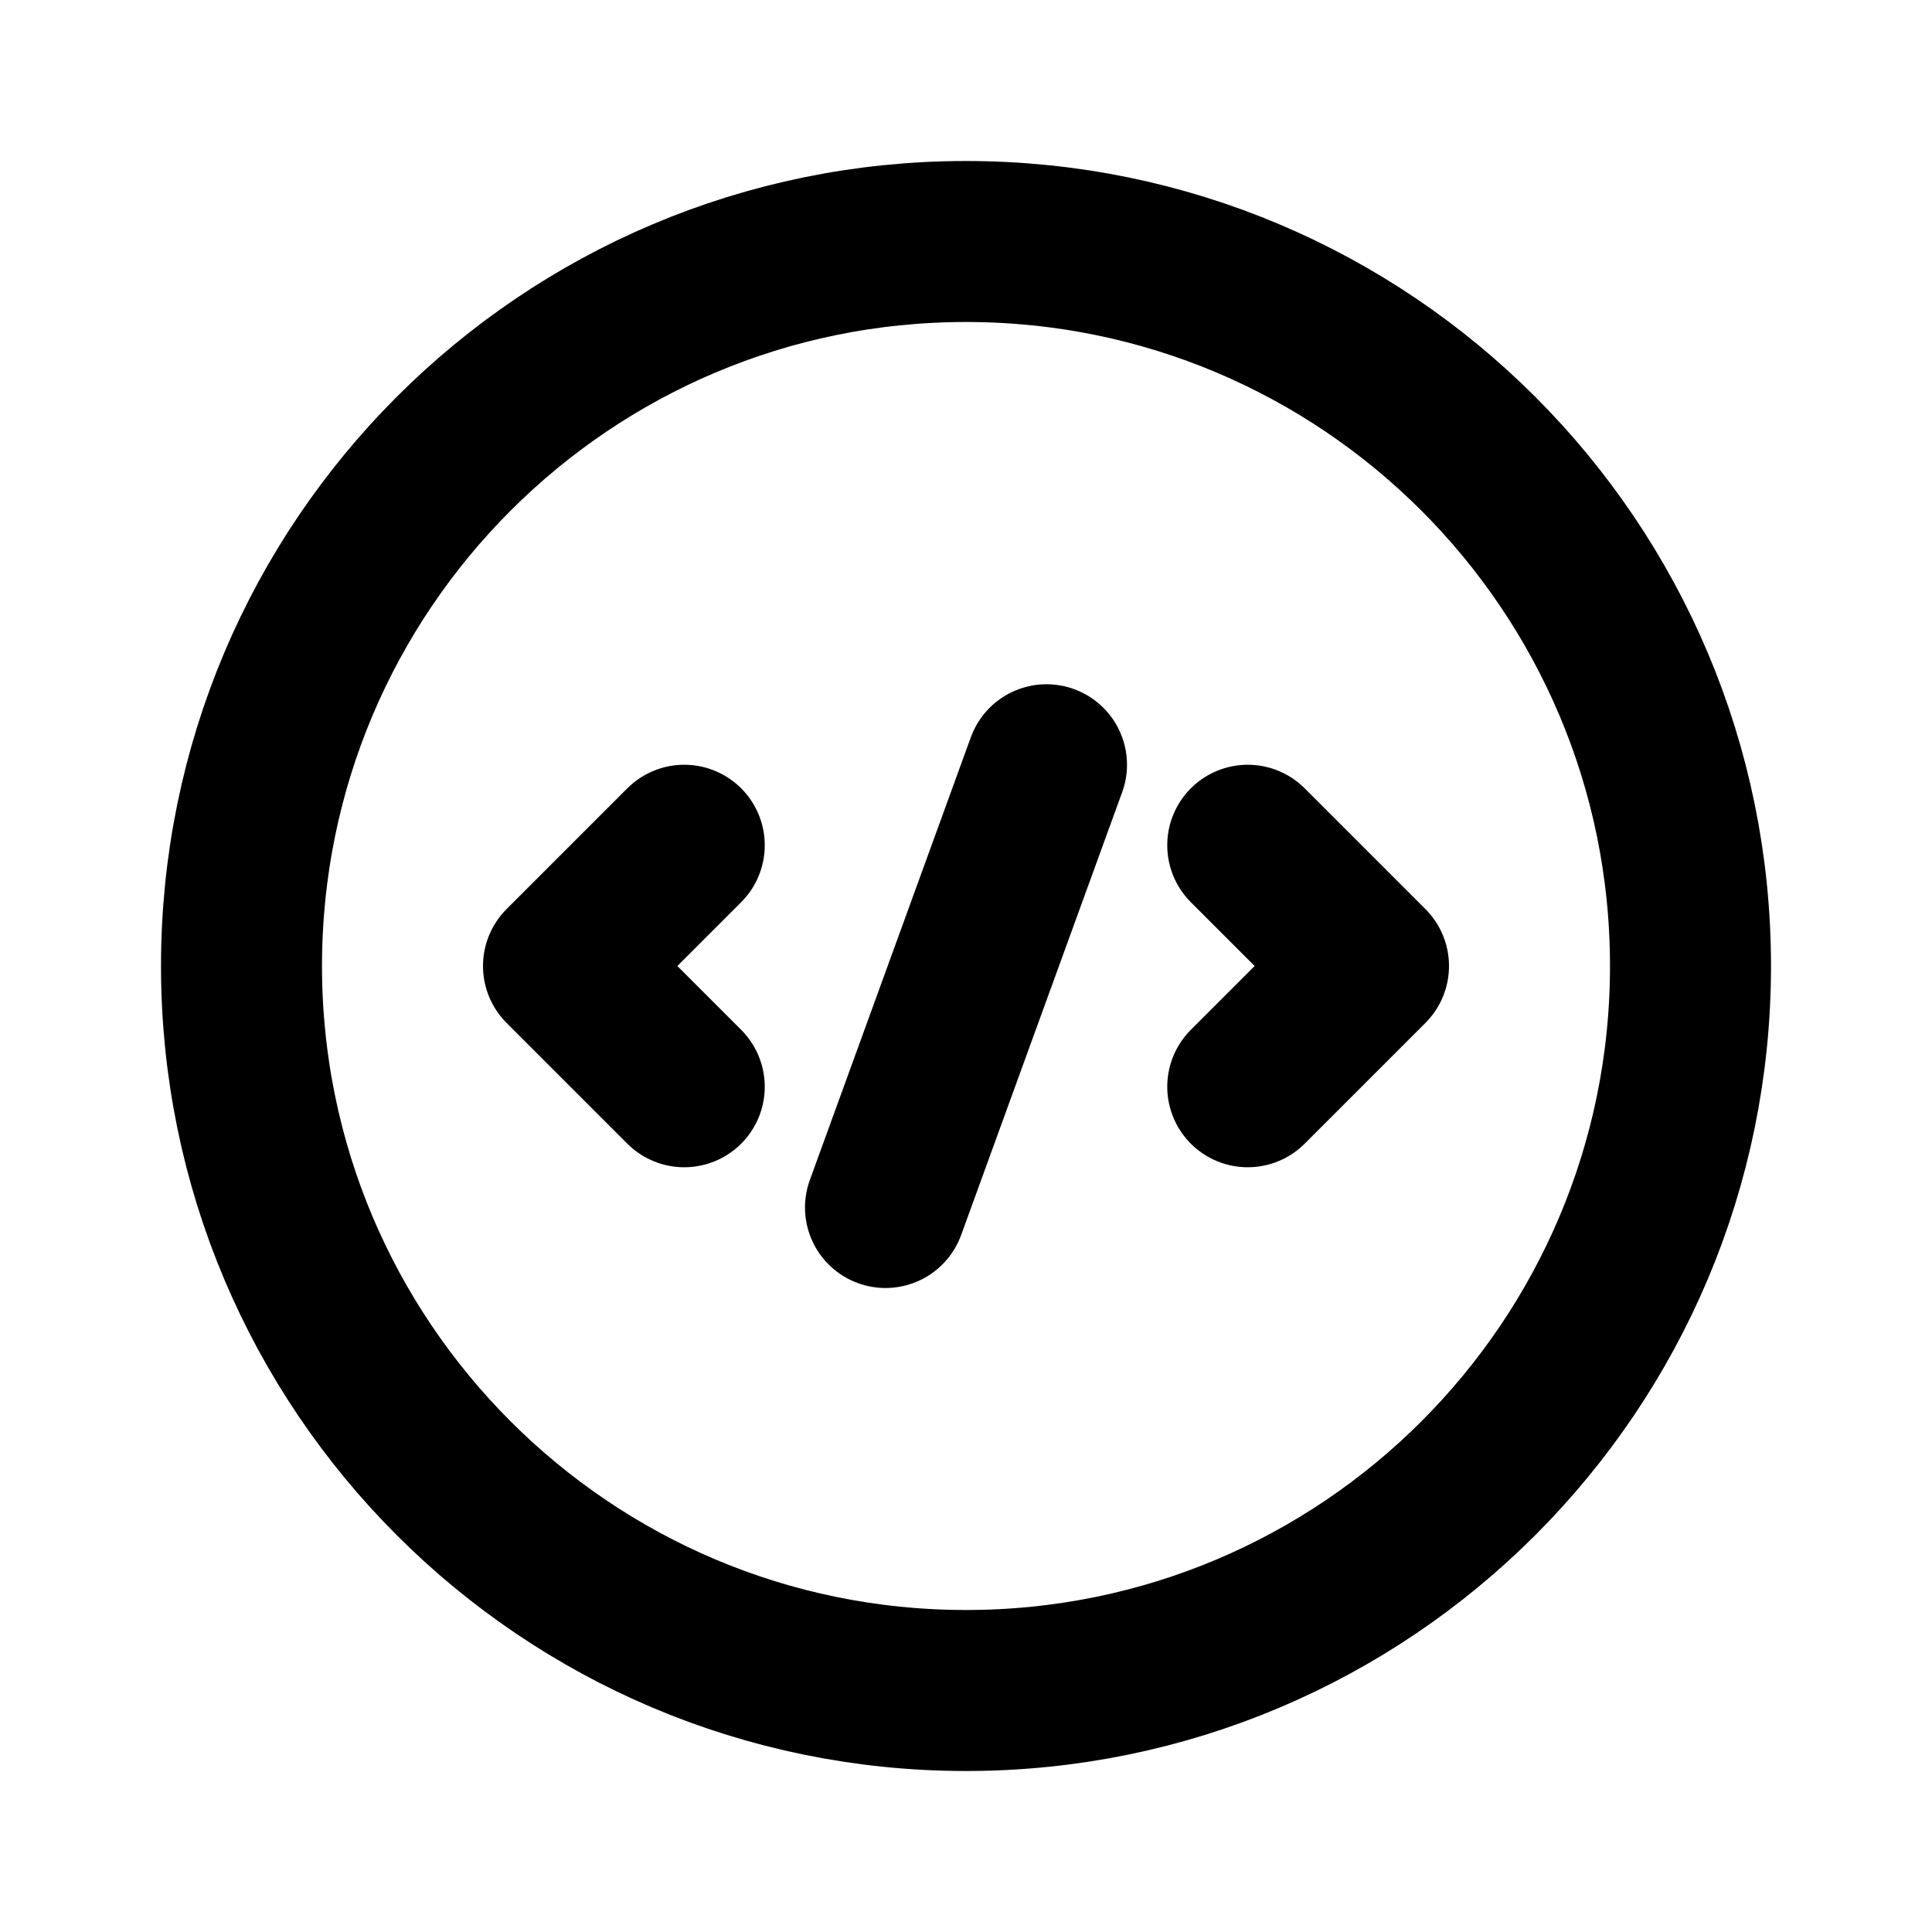
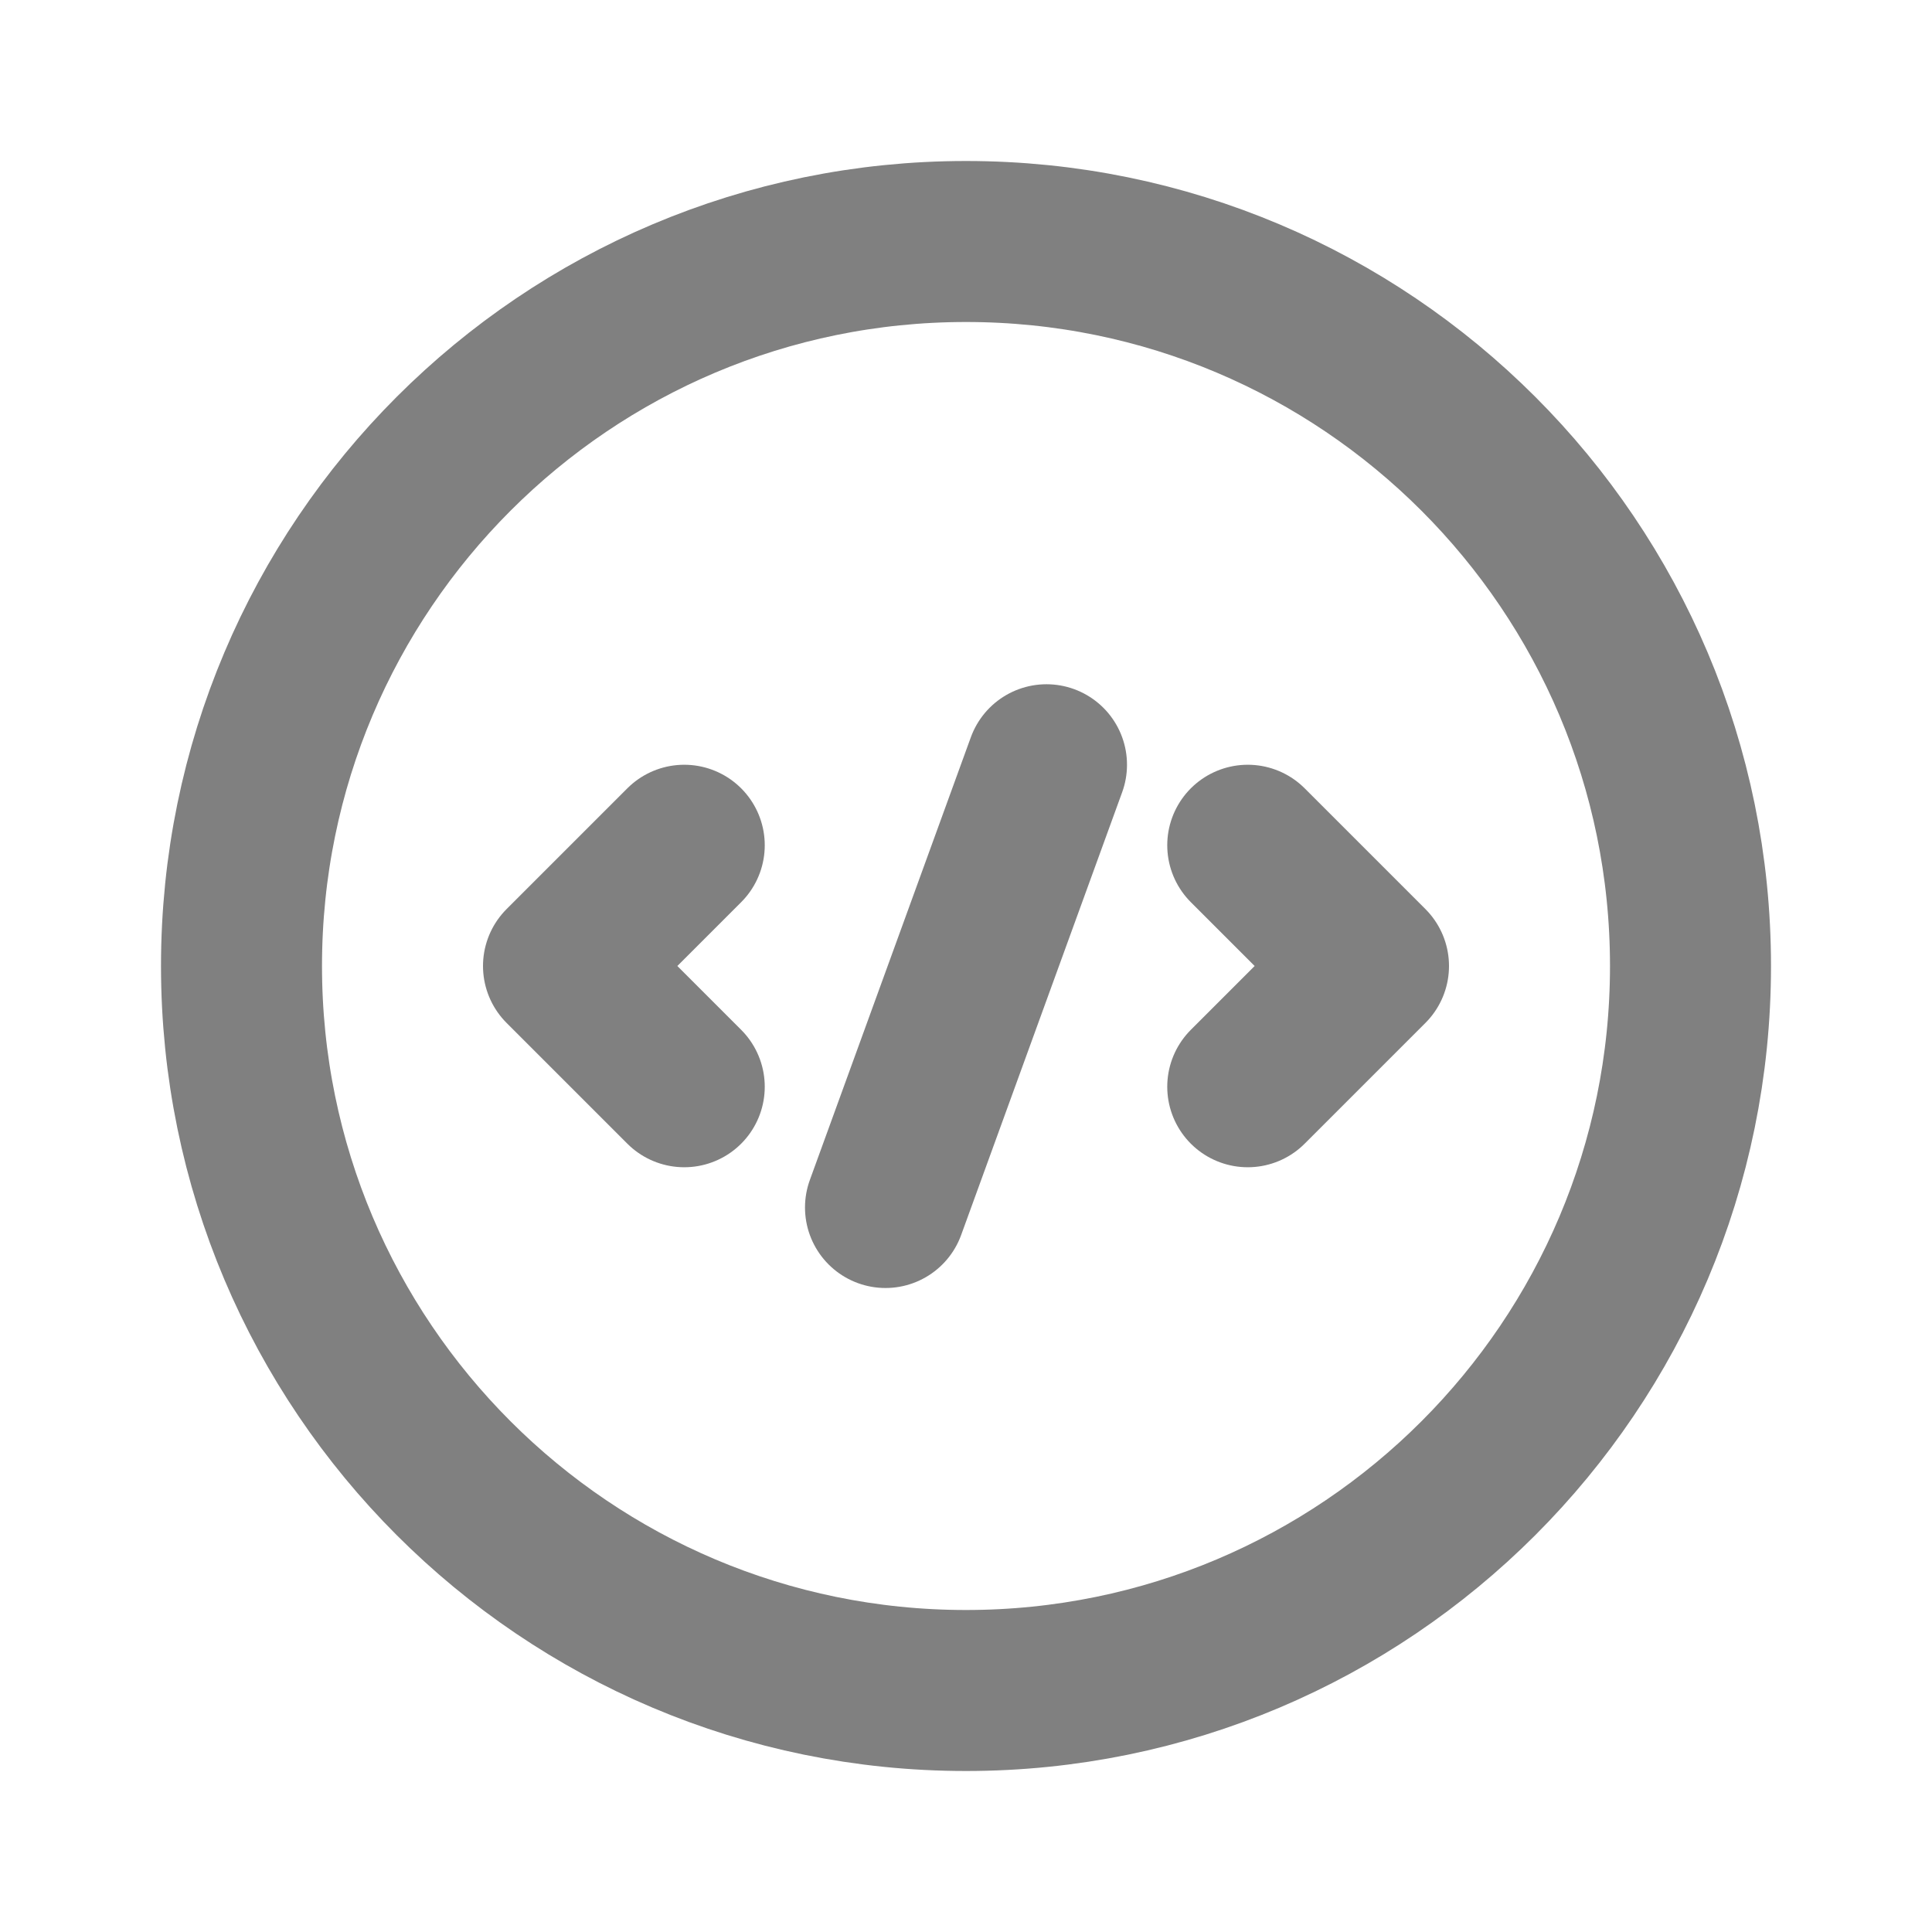
- <svg class="icon icon-tabler icon-tabler-code-circle-2" width="24" height="24" viewBox="0 0 24 24" stroke-width="2" stroke="currentColor" fill="none" stroke-linecap="round" stroke-linejoin="round">
+ <svg xmlns="http://www.w3.org/2000/svg" class="icon icon-tabler icon-tabler-code-circle-2" width="24" height="24" viewBox="0 0 24 24" stroke-width="2" stroke="grey" fill="none" stroke-linecap="round" stroke-linejoin="round">
  <path stroke="none" d="M0 0h24v24H0z" fill="none" />
  <path d="M8.5 13.5l-1.5 -1.5l1.5 -1.5" />
  <path d="M15.5 10.5l1.5 1.5l-1.5 1.5" />
  <path d="M12 12m-9 0a9 9 0 1 0 18 0a9 9 0 1 0 -18 0" />
  <path d="M13 9.5l-2 5.5" />
</svg>
